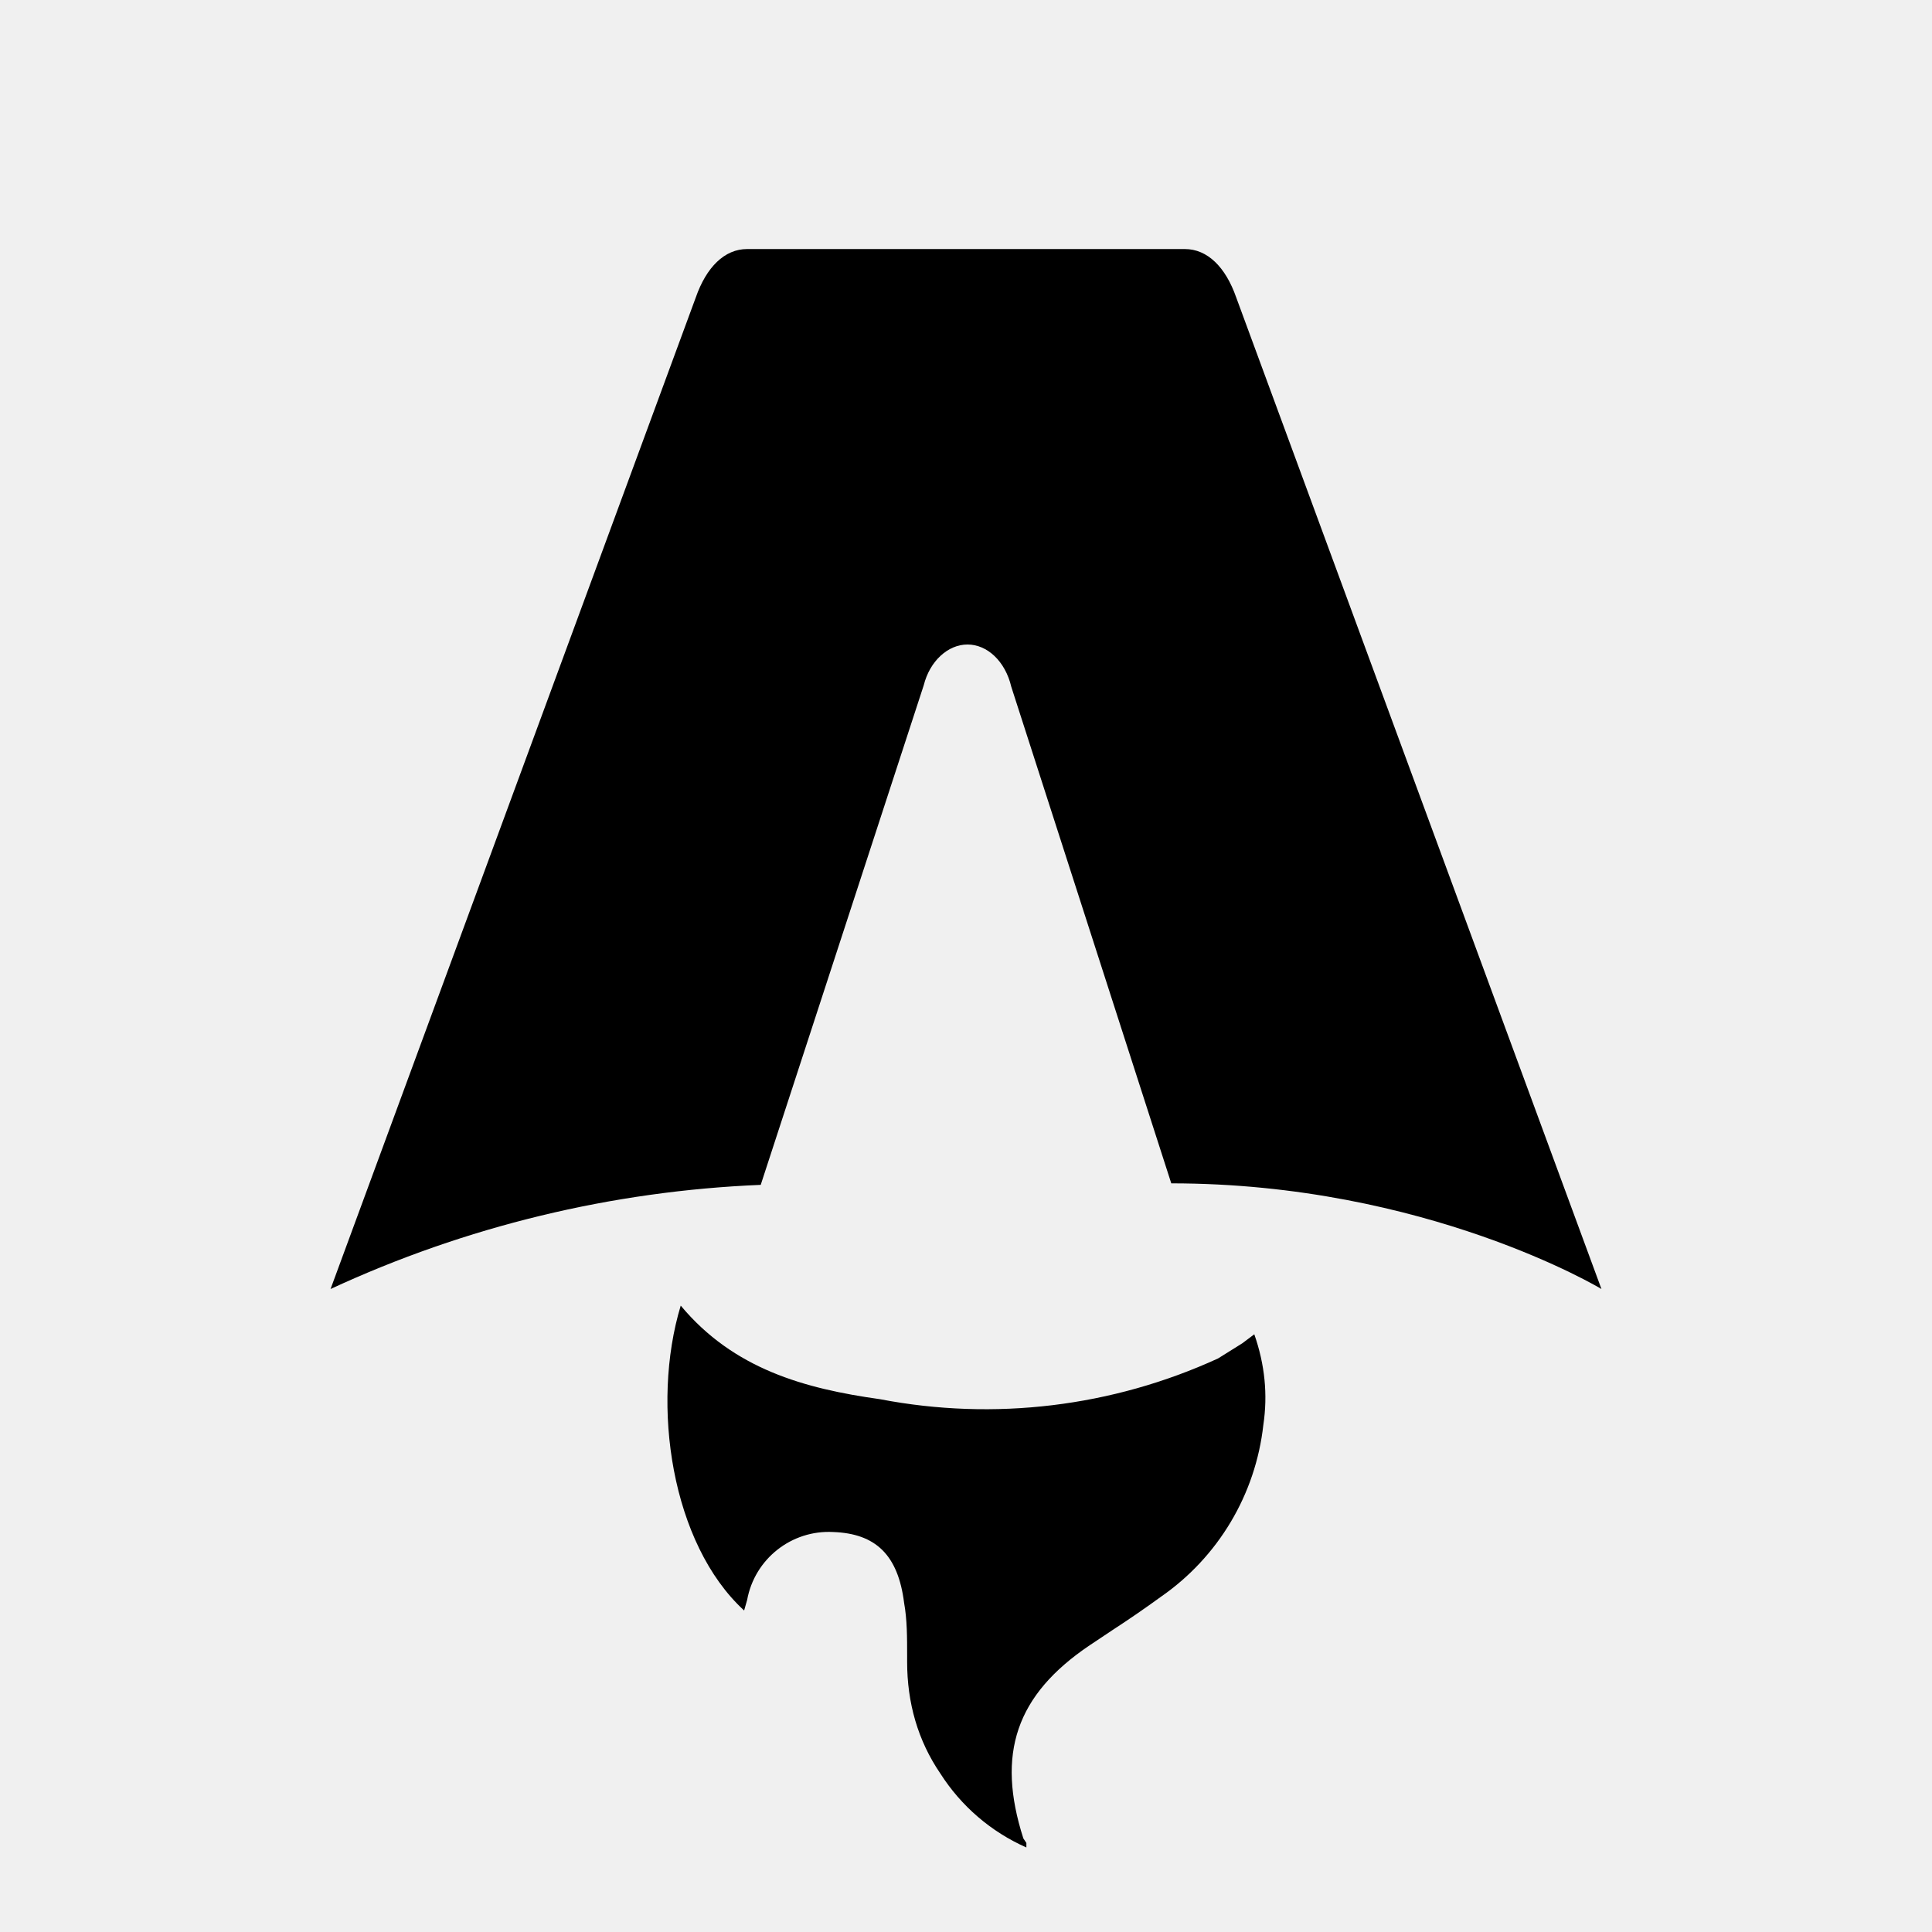
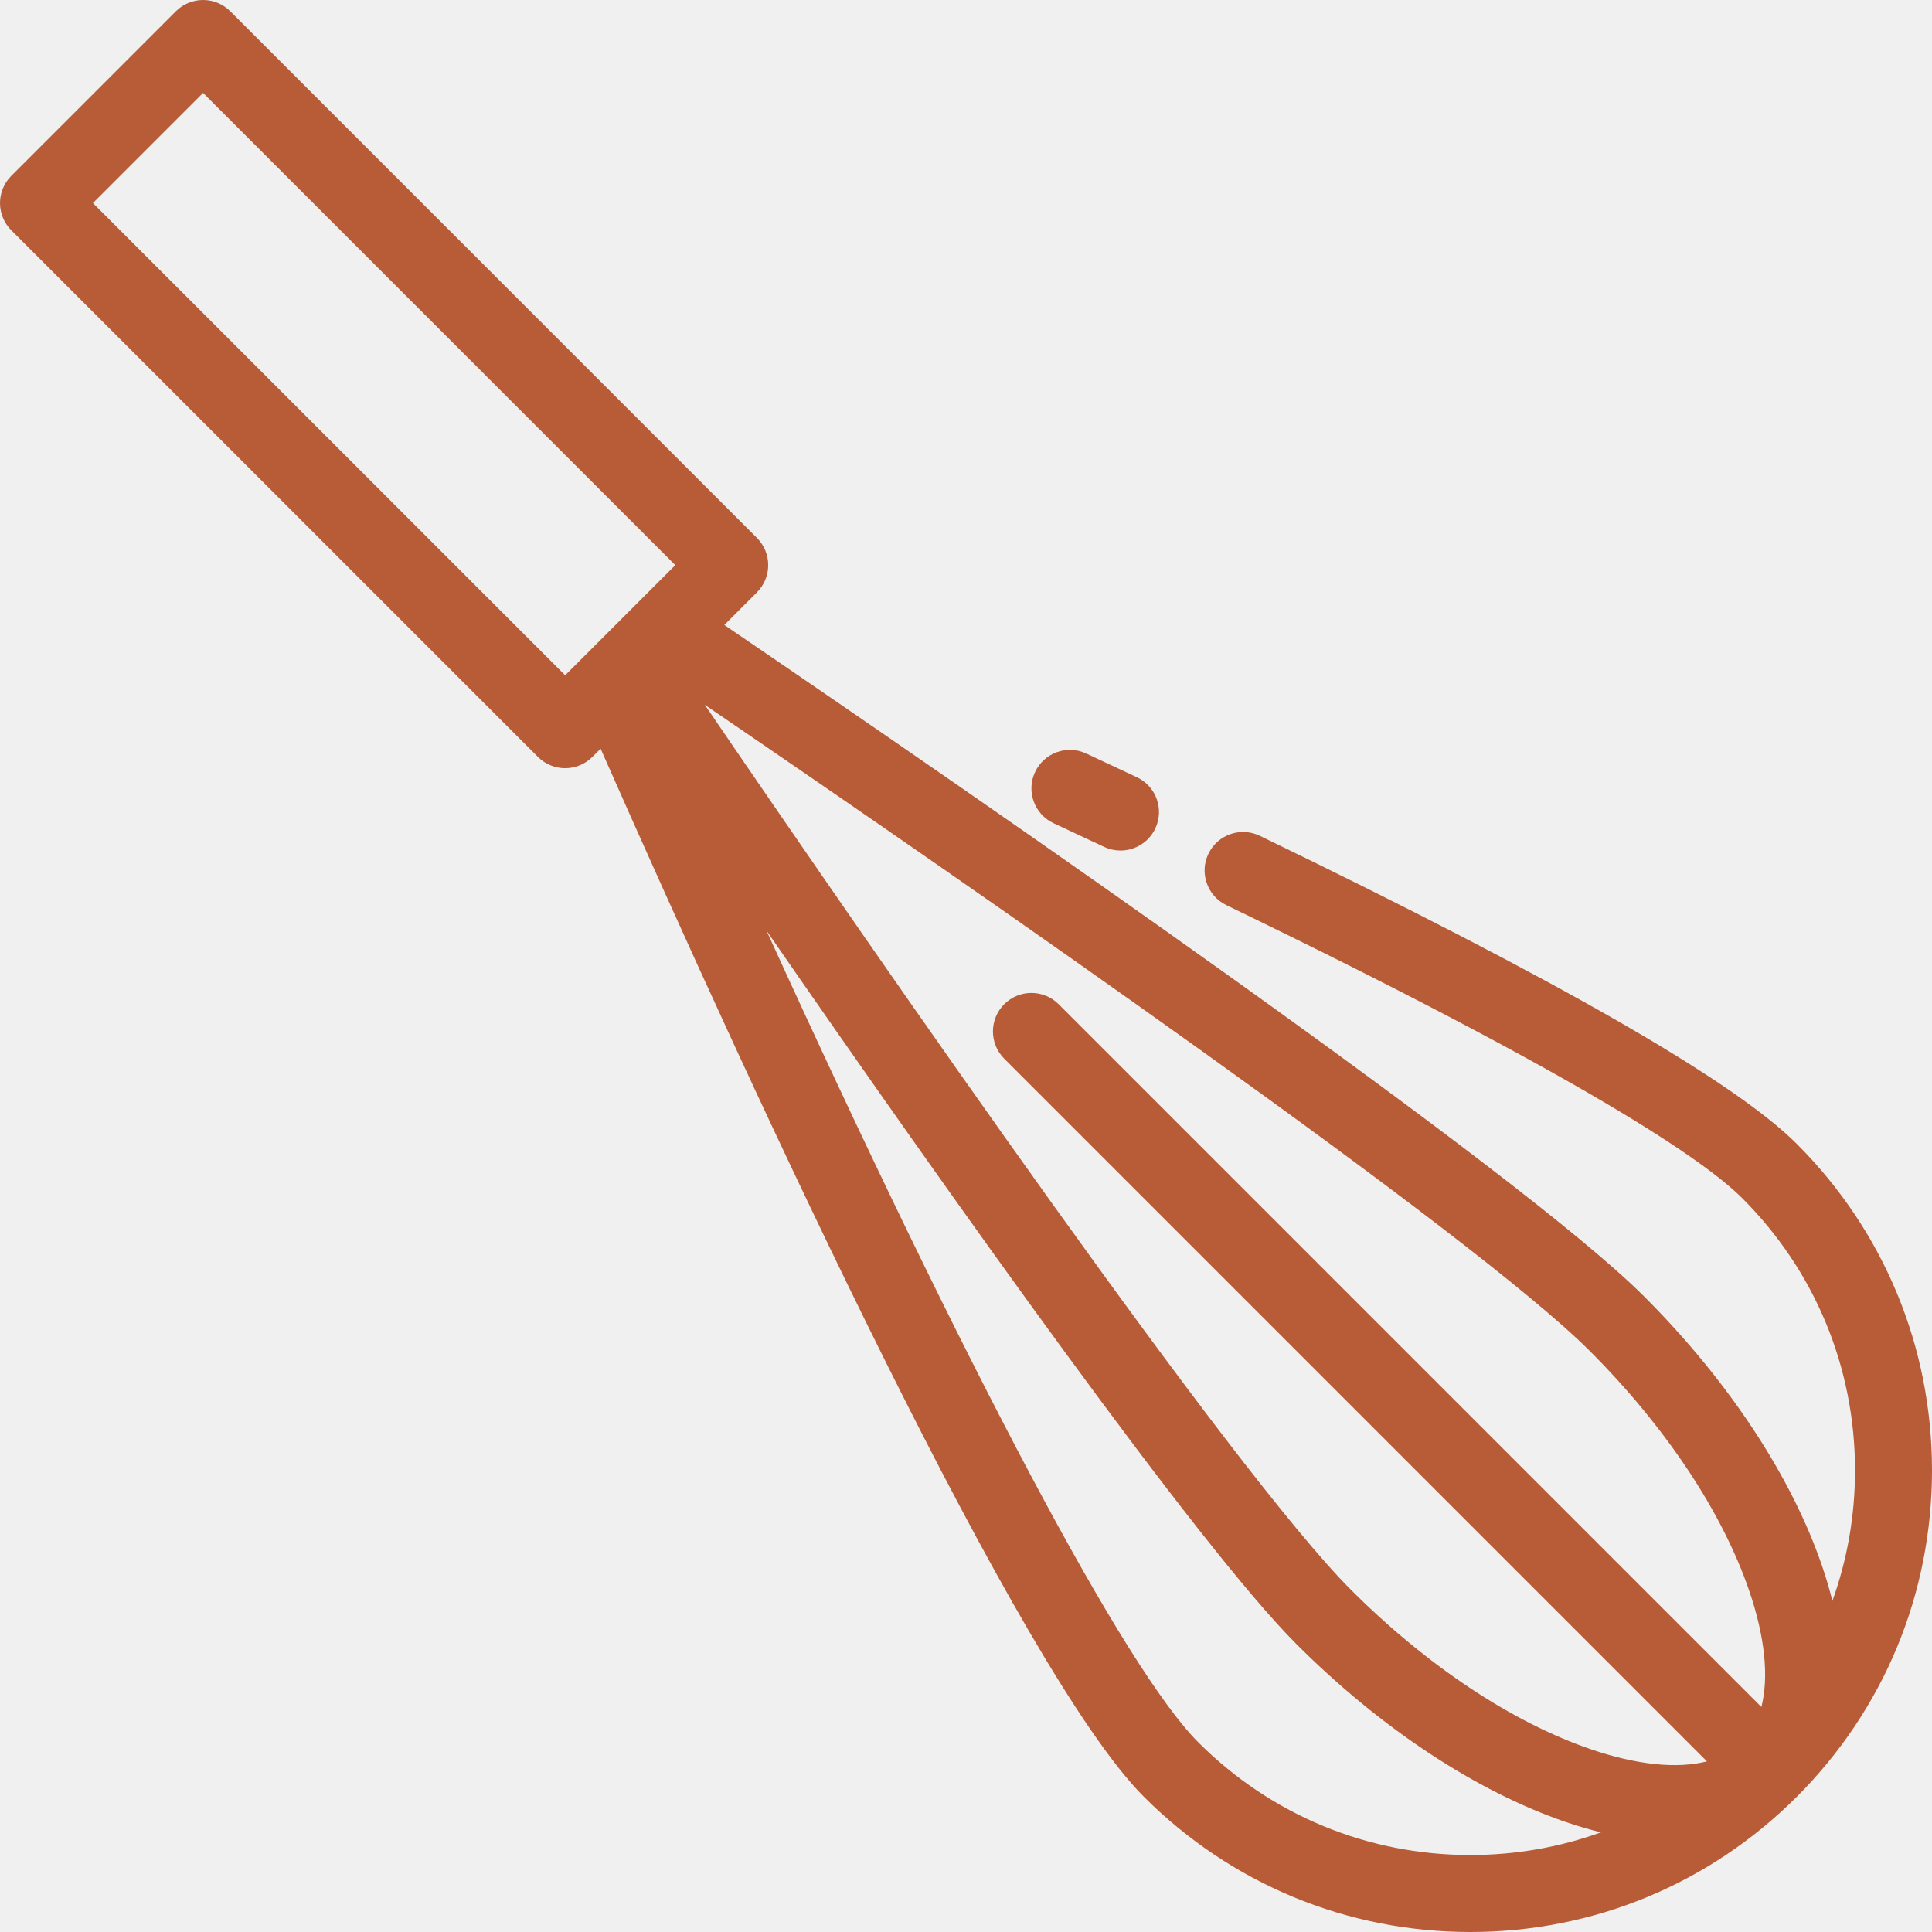
- <svg xmlns="http://www.w3.org/2000/svg" fill="none" viewBox="0 0 128 128">
-   <path d="M50.4 78.5a75.1 75.1 0 0 0-28.5 6.9l24.2-65.7c.7-2 1.9-3.2 3.4-3.2h29c1.5 0 2.7 1.2 3.4 3.2l24.2 65.7s-11.6-7-28.5-7L67 45.5c-.4-1.7-1.6-2.8-2.9-2.8-1.3 0-2.5 1.1-2.9 2.7L50.4 78.5Zm-1.1 28.2Zm-4.2-20.2c-2 6.6-.6 15.8 4.2 20.2a17.5 17.5 0 0 1 .2-.7 5.5 5.5 0 0 1 5.7-4.5c2.8.1 4.3 1.5 4.7 4.7.2 1.1.2 2.3.2 3.5v.4c0 2.7.7 5.2 2.2 7.4a13 13 0 0 0 5.7 4.9v-.3l-.2-.3c-1.8-5.6-.5-9.5 4.4-12.8l1.5-1a73 73 0 0 0 3.2-2.2 16 16 0 0 0 6.8-11.4c.3-2 .1-4-.6-6l-.8.6-1.6 1a37 37 0 0 1-22.4 2.7c-5-.7-9.7-2-13.2-6.2Z" />
-   <style>
-         path { fill: #000; }
-         @media (prefers-color-scheme: dark) {
-             path { fill: #FFF; }
-         }
-     </style>
+ <svg xmlns="http://www.w3.org/2000/svg" fill="#b85c38" height="800px" width="800px" version="1.1" id="Layer_1" viewBox="0 0 512 512" xml:space="preserve">
+   <g>
+     <g>
+       <path d="M301.283,205.972c-4.5-2.115-8.983-4.213-13.44-6.289c-5.105-2.377-11.174-0.165-13.552,4.94    c-2.377,5.107-0.166,11.173,4.94,13.552c4.433,2.063,8.894,4.151,13.37,6.257c1.402,0.659,2.879,0.971,4.334,0.971    c3.829,0,7.5-2.166,9.236-5.86C308.57,214.445,306.381,208.37,301.283,205.972z" />
+     </g>
+   </g>
+   <g>
+     <g>
+       <path d="M476.165,303.14c-16.708-16.709-63.253-43.412-142.294-81.636c-5.07-2.449-11.169-0.33-13.622,4.742    c-2.452,5.071-0.329,11.169,4.742,13.622c94.518,45.708,126.534,67.48,136.751,77.696c19.255,19.255,29.86,44.856,29.86,72.088    c0,11.983-2.055,23.649-5.995,34.598c-0.754-3.032-1.669-6.134-2.754-9.304c-8.133-23.76-24.871-49.104-47.131-71.364    c-33.38-33.38-174.505-130.807-243.769-177.961l8.642-8.643c3.983-3.983,3.983-10.441,0-14.425L61.027,2.986    c-3.983-3.982-10.441-3.982-14.425,0L2.987,46.602C1.075,48.516,0,51.109,0,53.814c0,2.705,1.075,5.298,2.987,7.212    l139.57,139.569c1.912,1.912,4.506,2.987,7.212,2.987c2.706,0,5.299-1.075,7.212-2.987l2.185-2.185    c42.13,95.439,111.166,244.945,143.975,277.754C326.248,499.273,356.972,512,389.652,512s63.404-12.727,86.513-35.835    S512,422.333,512,389.652S499.273,326.249,476.165,303.14z M149.768,178.959L24.623,53.814l29.192-29.191L178.96,149.767    L149.768,178.959z M389.652,491.602c-27.231,0-52.833-10.605-72.088-29.861c-19.421-19.42-61.084-98.012-114.436-215.116    c49.654,71.804,114.471,163.113,140.455,189.097c22.26,22.26,47.604,38.998,71.364,47.13c3.18,1.088,6.286,1.989,9.328,2.744    C413.319,489.542,401.645,491.602,389.652,491.602z M466.785,452.36L280.551,266.126c-3.983-3.982-10.441-3.982-14.425,0    c-3.983,3.983-3.983,10.441,0,14.425l186.233,186.233c-7.9,2.017-18.546,0.966-30.807-3.23    c-20.875-7.146-43.442-22.152-63.546-42.256c-31.246-31.246-123.119-163.97-171.225-234.516    c70.659,48.182,203.275,139.985,234.517,171.227c20.104,20.103,35.11,42.669,42.255,63.544    C467.751,433.814,468.802,444.46,466.785,452.36z" />
+     </g>
+   </g>
</svg>
